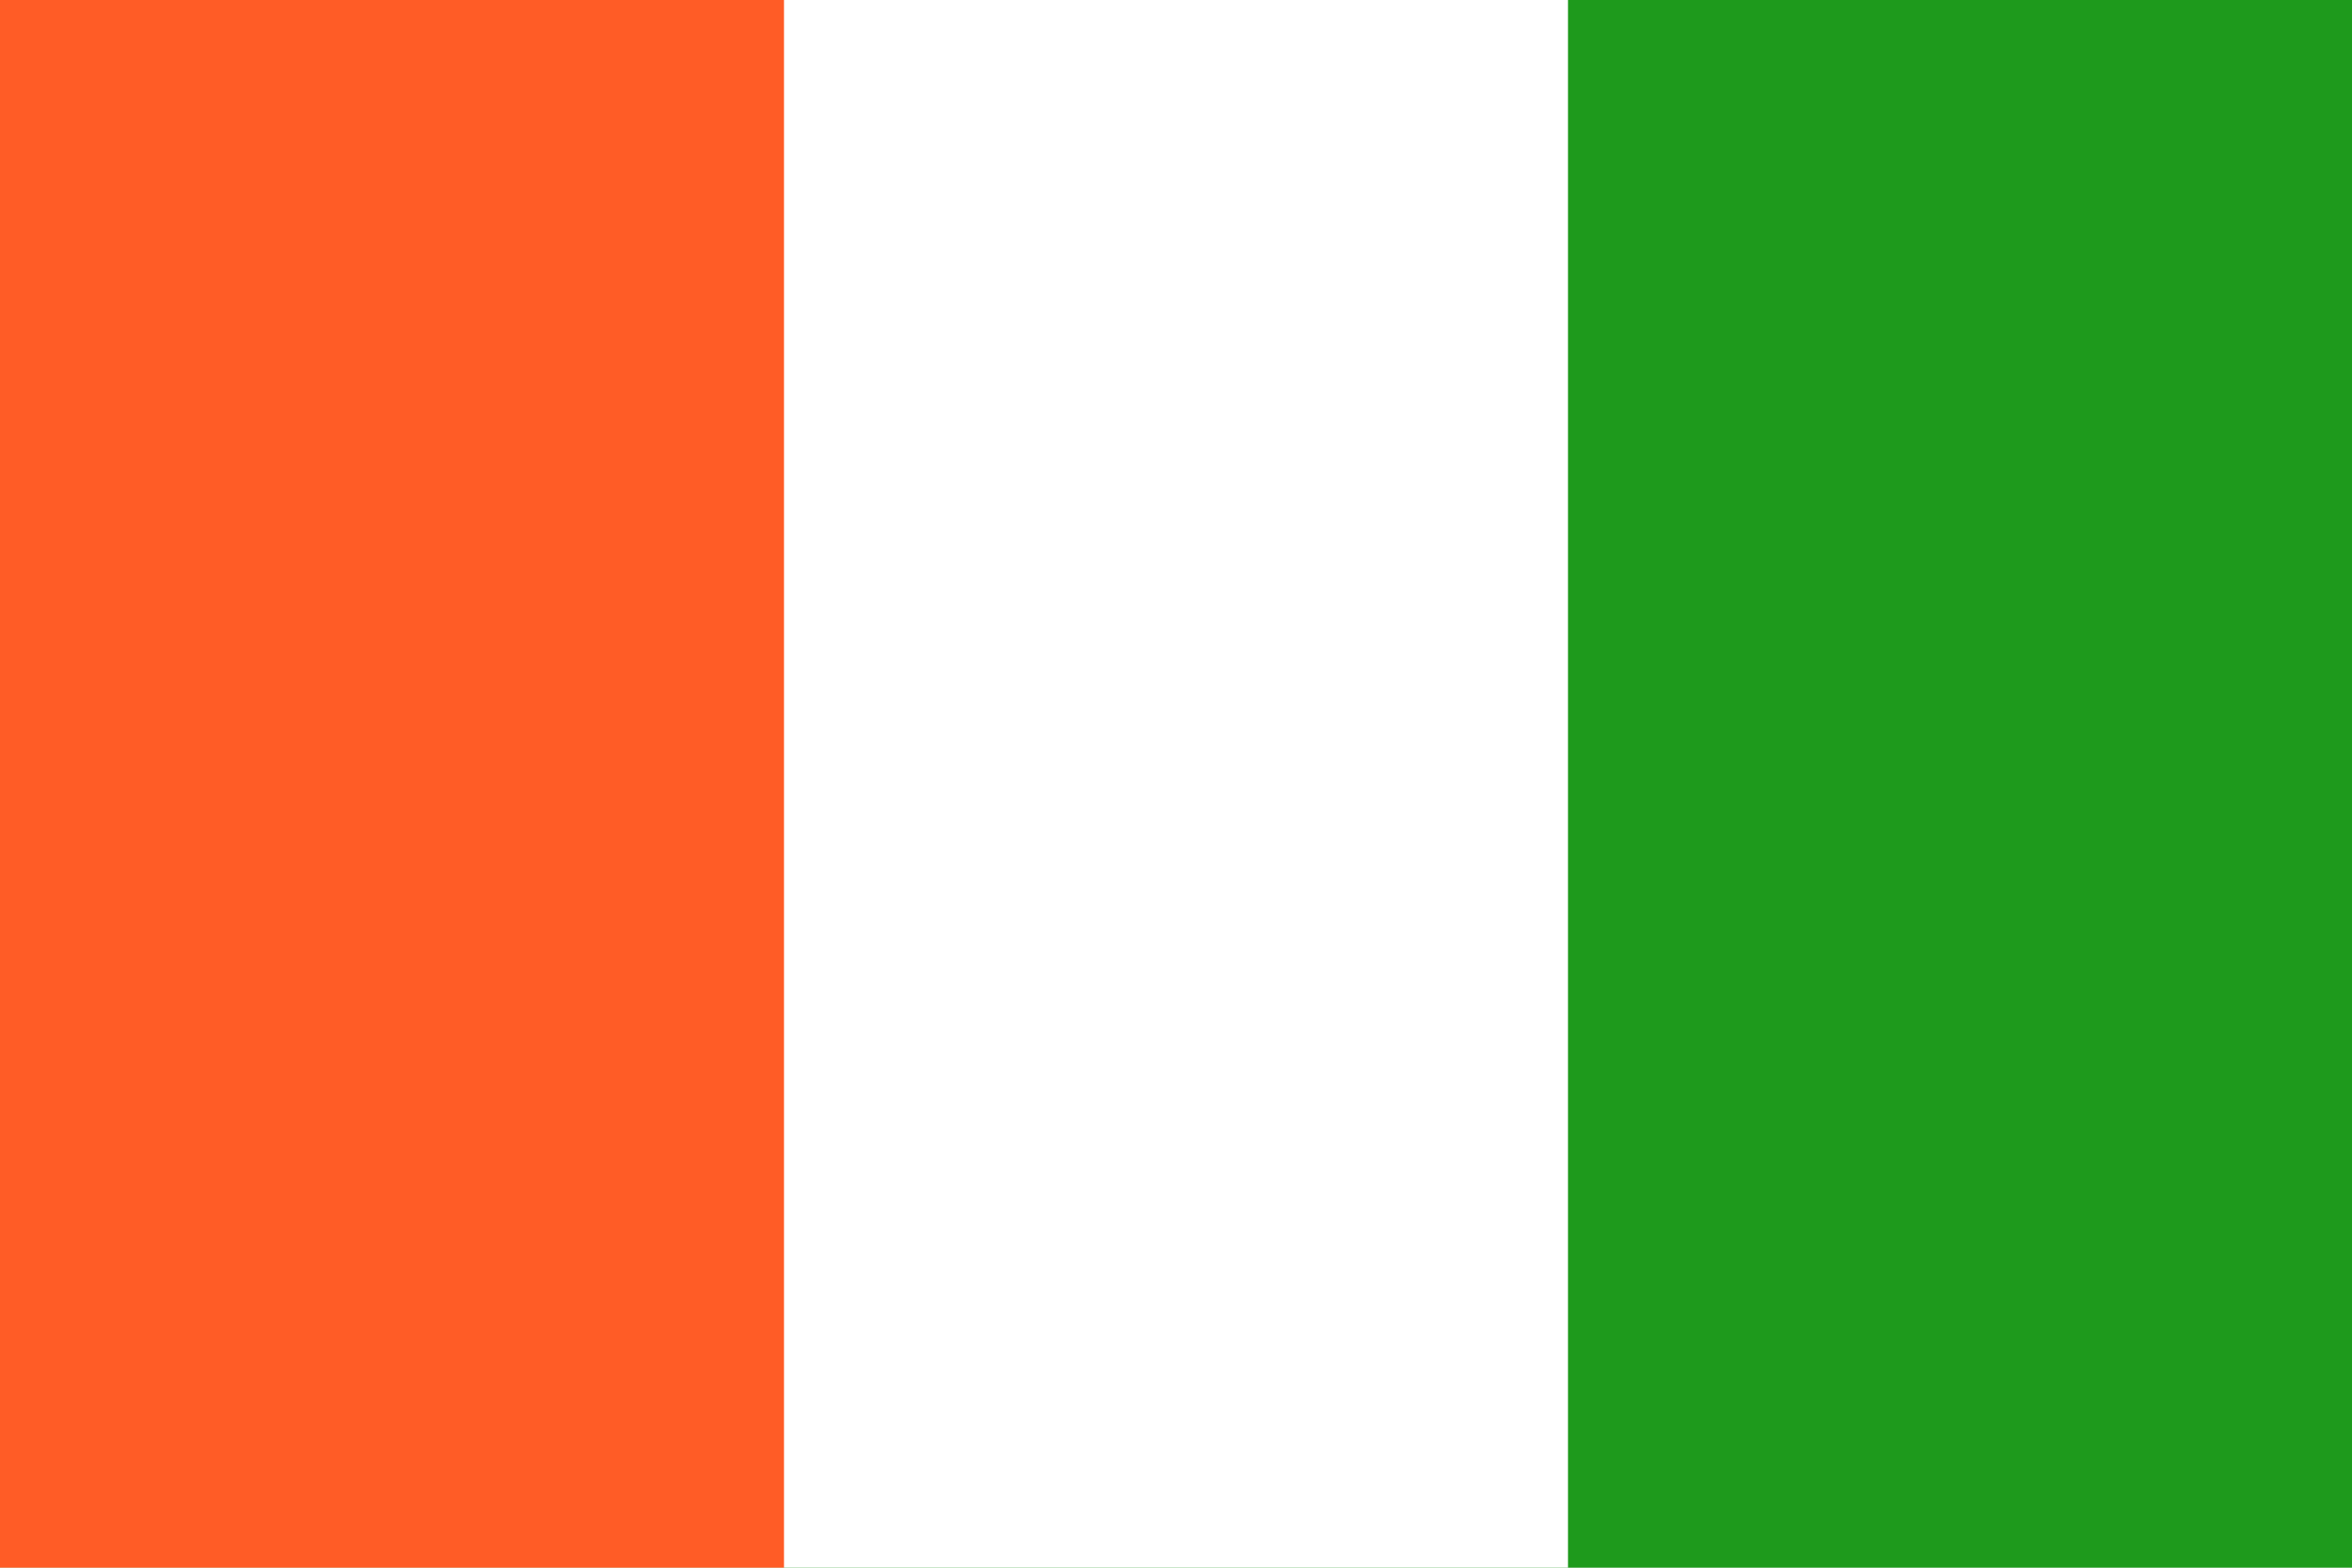
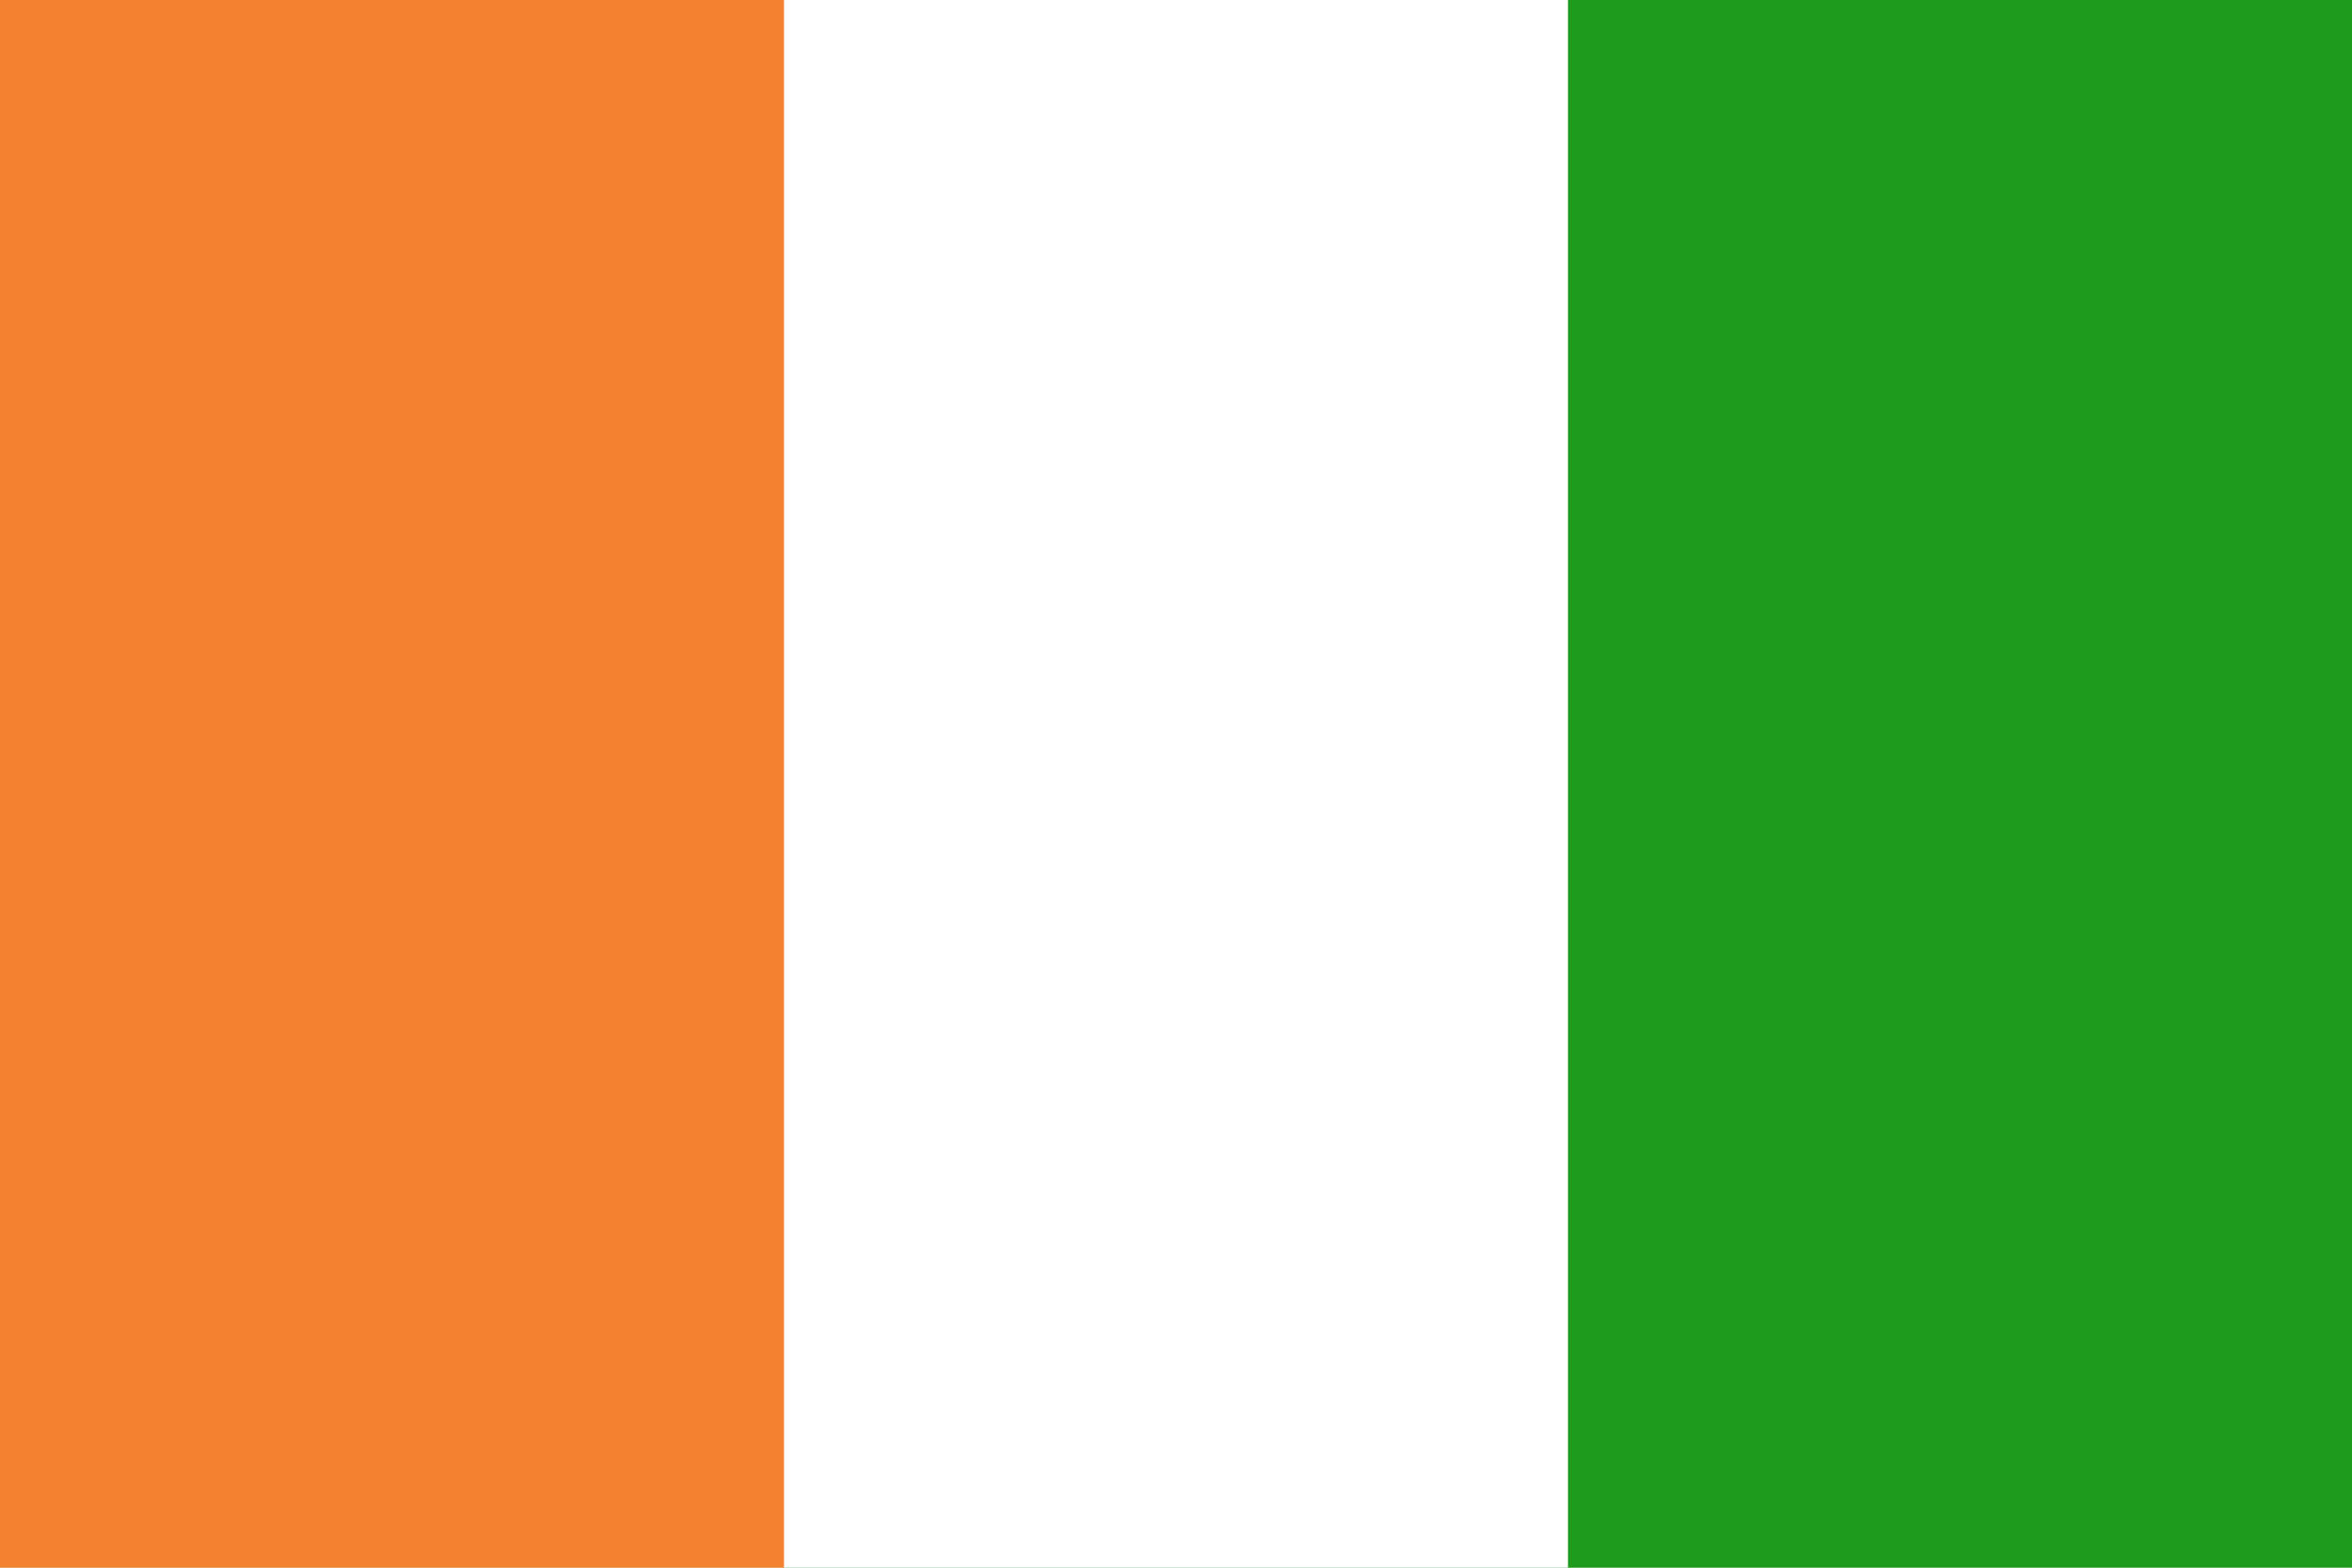
<svg xmlns="http://www.w3.org/2000/svg" width="180" height="120" viewBox="0 0 180 120" fill="none">
  <g clip-path="url(#clip0_307_56239)">
    <path d="M0 0H180V120H0V0Z" fill="#1E9A1C" />
    <path d="M0 0H120V120H0V0Z" fill="white" />
-     <path d="M0 0H60V120H0V0Z" fill="#FF5C26" />
+     <path d="M0 0H60V120H0V0Z" fill="#F4812F" />
  </g>
  <defs>
    <clipPath id="clip0_307_56239">
      <rect width="180" height="120" fill="white" />
    </clipPath>
  </defs>
</svg>
